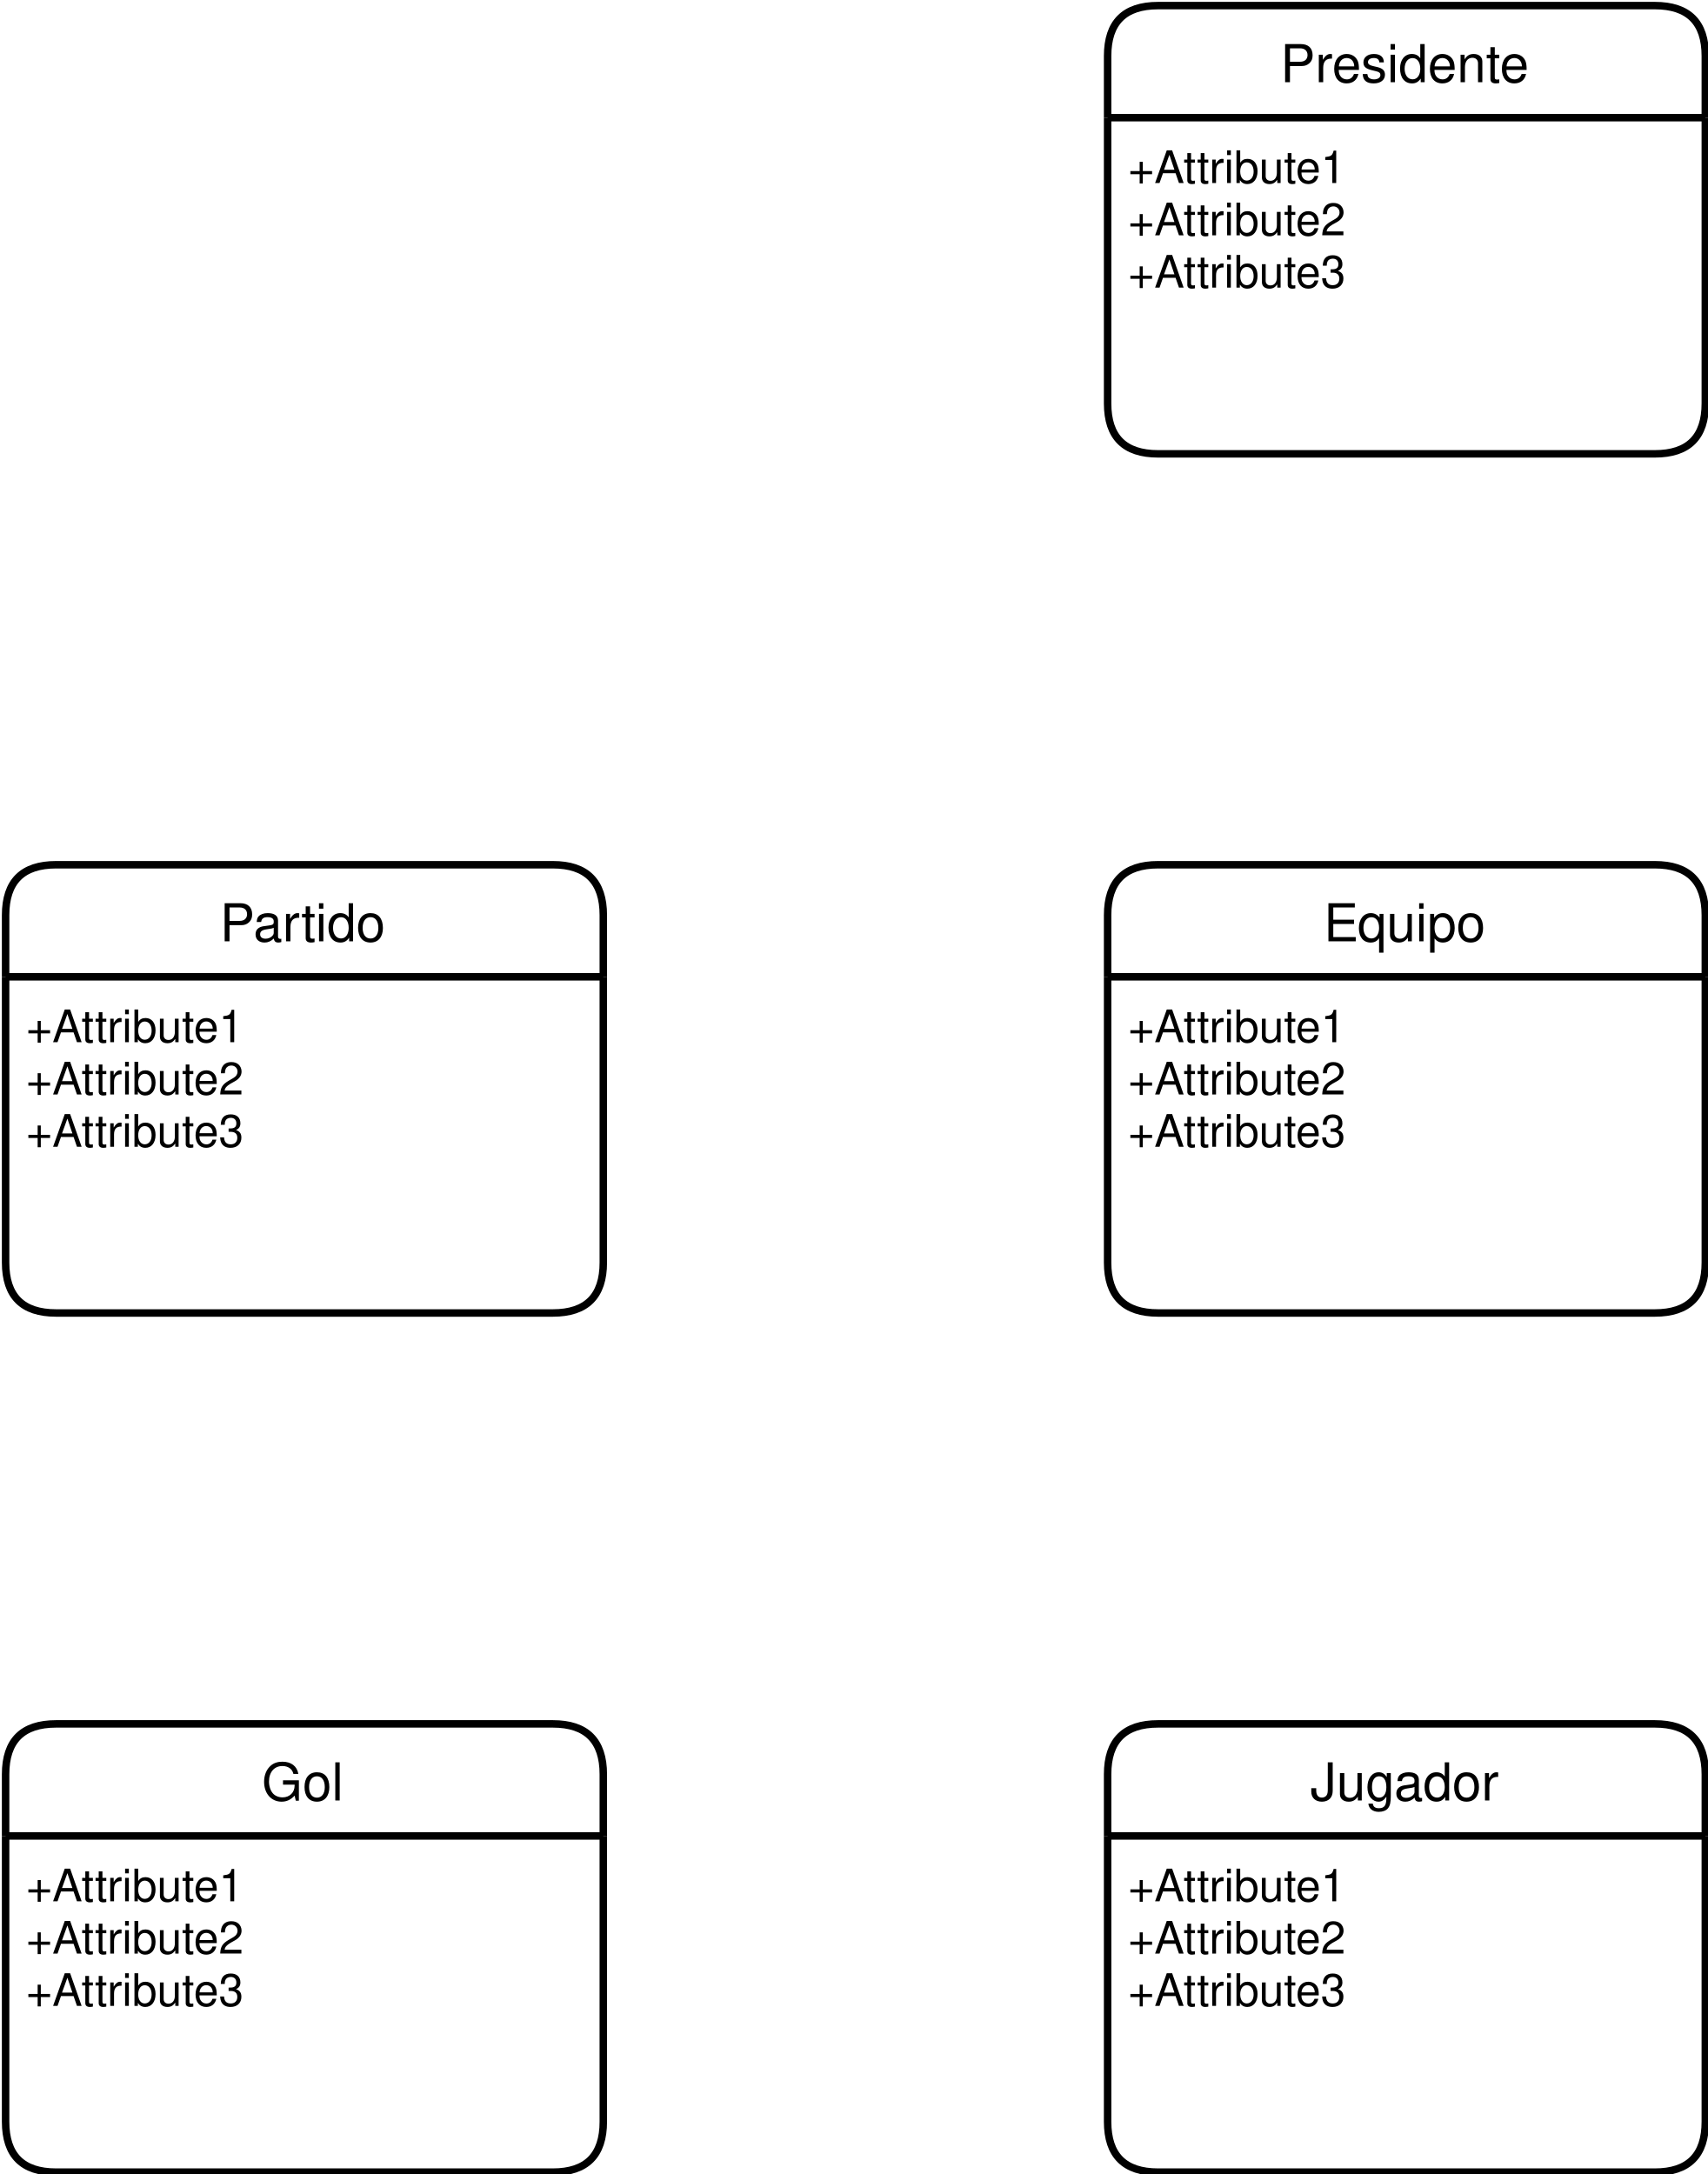
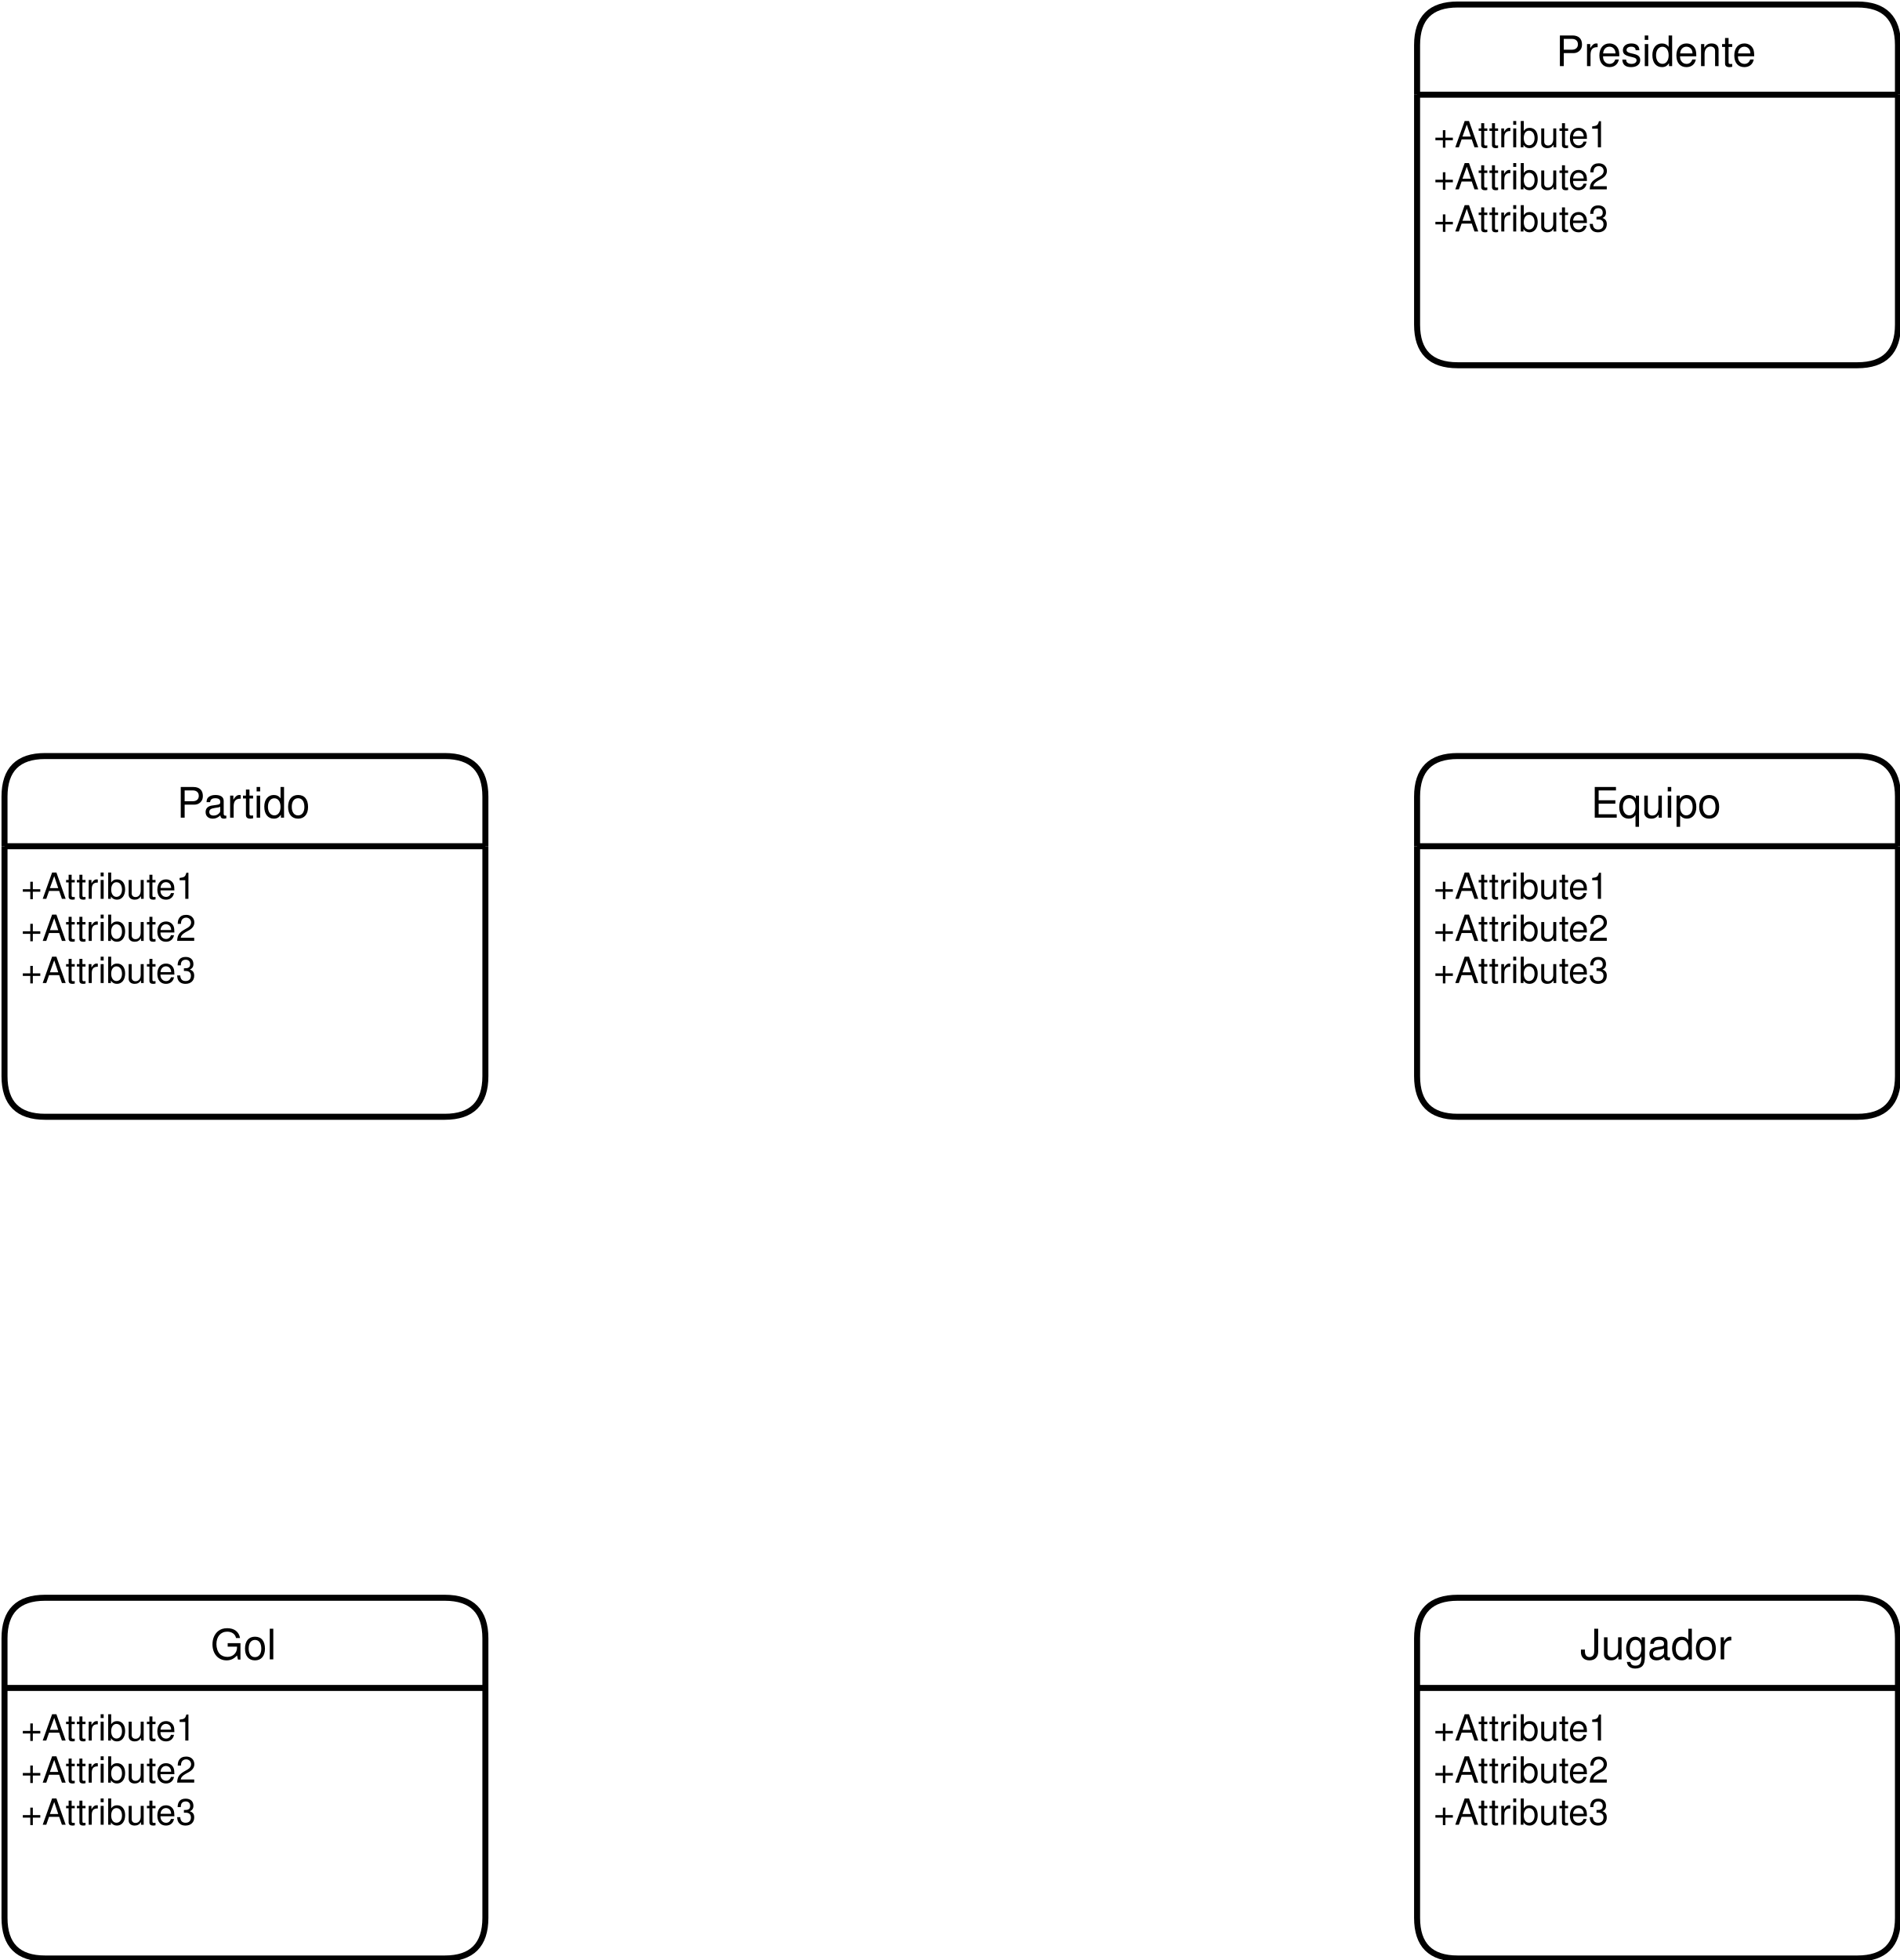
- <svg xmlns="http://www.w3.org/2000/svg" version="1.1" width="457px" height="582px" viewBox="-0.5 -0.5 457 582" content="&lt;mxfile host=&quot;app.diagrams.net&quot; modified=&quot;2022-07-20T08:26:31.408Z&quot; agent=&quot;5.0 (Windows)&quot; etag=&quot;HvvQxfymSDBwYuDNlG_j&quot; version=&quot;20.1.1&quot; type=&quot;github&quot;&gt;&lt;diagram id=&quot;HaYgOX_LQ62GpqA8UFIB&quot; name=&quot;Page-1&quot;&gt;7VhLj5swEP41HCsBJq9jNkm3rdKHlEPVoxc7YK3B1AwN2V9fm4xJWBQp0Wa1OXCK55sZP+abDxw8ssjqR02L9LtiXHqhz2qPLL0wDEYj3/xYZH9ApmF0ABItGAYdgY144QhiXlIJxstOICglQRRdMFZ5zmPoYFRrteuGbZXsrlrQhPeATUxlH/0tGKR4Cncsi3/hIkndyoGPnoy6YATKlDK1O4HIyiMLrRQcRlm94NIWz9XlkPf5jLfdmOY5XJIwmcb5z2yV1JvFjz/x10IQxj/hLP+orPDA36rE7FPjnmHvClHuRCZpbqyHOBWSreleVXbhEmj87KyHVGnxonKg0rgCAxi3BuSV+J2Ijc00sEW1qnLGGSZtjR9zgsjZuBe/mVSr55aQ0Obz0sT/ctXwW2hNS3BbcQxYL6Nl2qxnDSpFkptxbLK5NgCWhWvg9dl6By2Lpv25yjjovQnBBBKNDinY+dEMG2F37KNgjFh62kOuYyj2btLOfaTXDJDhK9gOe2x74cMcQIunCrg5ztgLST1vzn/EwzM46fWIK6PkW2hZWihp2oksc9U0z1ZI+QoqCxqLPFk3WcvoFf+WXUuEMKKc4wKgCkcwfWq7QiugcGIbrhz1F/F5XiF9kpFUciGns/eilPQoNRoAwdQg4LcK2D3jkepw/OH6jQb9Xq1fct/6nfQofVRy0O6NtXsH797poN2rtTu5b+3O+u9eWxZm+3iQ8K3vz5fS/X4Sdv9JBw1foeHZfWt41KN09bcSxXB9vrl+7+D+PB70e7V+Rx+lX2MeP441vpNPjGT1Hw==&lt;/diagram&gt;&lt;/mxfile&gt;" resource="https://app.diagrams.net/#HJimxx22%2FC3-UD12-UML%2Fmain%2FUD12-10.svg">
+ <svg xmlns="http://www.w3.org/2000/svg" version="1.1" width="632px" height="652px" viewBox="-0.5 -0.5 632 652" content="&lt;mxfile host=&quot;app.diagrams.net&quot; modified=&quot;2022-07-20T08:26:56.124Z&quot; agent=&quot;5.0 (Windows)&quot; etag=&quot;uilYGu_GDIy8k22BsFJ2&quot; version=&quot;20.1.1&quot; type=&quot;github&quot;&gt;&lt;diagram id=&quot;HaYgOX_LQ62GpqA8UFIB&quot; name=&quot;Page-1&quot;&gt;7VhNj5swEP01HCsBDvk4ZpN02yr9kHKoevRiB6w1mBrTkP31HZMxCYsiJWqq5MAJ5s2MPZ43T1h4ZJHVz5oW6VfFuPRCn9UeWXphGESRDw+L7A/INBwdgEQLhkFHYCPeOIKYl1SC8bITaJSSRhRdMFZ5zmPTwajWatcN2yrZ3bWgCe8Bm5jKPvpTMJPiKdyxLP6JiyR1Owc+ejLqghEoU8rU7gQiK48stFLm8JbVCy5t81xfDnkfz3jbwjTPzSUJk2mcf89WSb1ZfPsVfy4EYfwDrvKHygoP/KVKoE6NNZu9a0S5E5mkOVhPcSokW9O9quzGpaHxq7OeUqXFm8oNleAKAAC3Nsgr8TsRG5sJsEW1qnLGGSZtwY85wcjZWIvfLKrVa0tIaPN5CfE/XDf8FlrT0rhSHAPWy2iZNvtZg0qR5PAeQzbXAGBbuDa8PtvvoGURxp+rjBu9hxBMiMZIPE5+NEJ7d5yjwMWkpzPkJobi7Cbt2kd64QUZvoLtsMe2Fz7NjdHipTIcjjP2QlLPm/Mf8fAMTnoz4too+da0LC2UhHEiy1w1w7MVUr6DyoLGIk/WTdZy9I5/y64lQoAo57iBUYUjmL60U6GVoebEBq4c9RfxeV4hfZKRVHIhp7P/RSnpUQoaMIKpQcD/KuBZV7/h+O76HQ36vVq/5LH1O+lR+qzkoN0ba/cBvr3TQbtXa3fy2Nqd9b+9ti3MzvEg4Vvfn4O7S9hVMGj4Cg3PHlvDUY/S1e9KFMP1+eb6fYD783jQ79X6je6lXzCPP8ca38kvRrL6Cw==&lt;/diagram&gt;&lt;/mxfile&gt;" resource="https://app.diagrams.net/#HJimxx22%2FC3-UD12-UML%2Fmain%2FUD12-10.svg">
  <defs />
  <g>
-     <path d="M 456 491 L 456 474.5 Q 456 461 442.5 461 L 309.5 461 Q 296 461 296 474.5 L 296 491" fill="rgb(255, 255, 255)" stroke="rgb(0, 0, 0)" stroke-width="2" stroke-miterlimit="10" pointer-events="all" />
-     <path d="M 296 491 L 296 567.5 Q 296 581 309.5 581 L 442.5 581 Q 456 581 456 567.5 L 456 491" fill="none" stroke="rgb(0, 0, 0)" stroke-width="2" stroke-miterlimit="10" pointer-events="none" />
-     <path d="M 296 491 L 456 491" fill="none" stroke="rgb(0, 0, 0)" stroke-width="2" stroke-miterlimit="10" pointer-events="none" />
+     <path d="M 631 561 L 631 544.5 Q 631 531 617.5 531 L 484.5 531 Q 471 531 471 544.5 L 471 561" fill="rgb(255, 255, 255)" stroke="rgb(0, 0, 0)" stroke-width="2" stroke-miterlimit="10" pointer-events="all" />
+     <path d="M 471 561 L 471 637.5 Q 471 651 484.5 651 L 617.5 651 Q 631 651 631 637.5 L 631 561" fill="none" stroke="rgb(0, 0, 0)" stroke-width="2" stroke-miterlimit="10" pointer-events="none" />
+     <path d="M 471 561 L 631 561" fill="none" stroke="rgb(0, 0, 0)" stroke-width="2" stroke-miterlimit="10" pointer-events="none" />
    <g fill="rgb(0, 0, 0)" font-family="Helvetica" pointer-events="none" text-anchor="middle" font-size="14px">
-       <text x="375.5" y="481.5">Jugador</text>
+       <text x="550.5" y="551.5">Jugador</text>
    </g>
    <g fill="rgb(0, 0, 0)" font-family="Helvetica" pointer-events="none" font-size="12px">
-       <text x="301.5" y="508.5">+Attribute1</text>
-       <text x="301.5" y="522.5">+Attribute2</text>
-       <text x="301.5" y="536.5">+Attribute3</text>
+       <text x="476.5" y="578.5">+Attribute1</text>
+       <text x="476.5" y="592.5">+Attribute2</text>
+       <text x="476.5" y="606.5">+Attribute3</text>
    </g>
-     <path d="M 161 261 L 161 244.5 Q 161 231 147.5 231 L 14.5 231 Q 1 231 1 244.5 L 1 261" fill="rgb(255, 255, 255)" stroke="rgb(0, 0, 0)" stroke-width="2" stroke-miterlimit="10" pointer-events="none" />
-     <path d="M 1 261 L 1 337.5 Q 1 351 14.5 351 L 147.5 351 Q 161 351 161 337.5 L 161 261" fill="none" stroke="rgb(0, 0, 0)" stroke-width="2" stroke-miterlimit="10" pointer-events="none" />
-     <path d="M 1 261 L 161 261" fill="none" stroke="rgb(0, 0, 0)" stroke-width="2" stroke-miterlimit="10" pointer-events="none" />
+     <path d="M 161 281 L 161 264.5 Q 161 251 147.5 251 L 14.5 251 Q 1 251 1 264.5 L 1 281" fill="rgb(255, 255, 255)" stroke="rgb(0, 0, 0)" stroke-width="2" stroke-miterlimit="10" pointer-events="none" />
+     <path d="M 1 281 L 1 357.5 Q 1 371 14.5 371 L 147.5 371 Q 161 371 161 357.5 L 161 281" fill="none" stroke="rgb(0, 0, 0)" stroke-width="2" stroke-miterlimit="10" pointer-events="none" />
+     <path d="M 1 281 L 161 281" fill="none" stroke="rgb(0, 0, 0)" stroke-width="2" stroke-miterlimit="10" pointer-events="none" />
    <g fill="rgb(0, 0, 0)" font-family="Helvetica" pointer-events="none" text-anchor="middle" font-size="14px">
-       <text x="80.5" y="251.5">Partido</text>
+       <text x="80.5" y="271.5">Partido</text>
    </g>
    <g fill="rgb(0, 0, 0)" font-family="Helvetica" pointer-events="none" font-size="12px">
-       <text x="6.5" y="278.5">+Attribute1</text>
-       <text x="6.5" y="292.5">+Attribute2</text>
-       <text x="6.5" y="306.5">+Attribute3</text>
+       <text x="6.5" y="298.5">+Attribute1</text>
+       <text x="6.5" y="312.5">+Attribute2</text>
+       <text x="6.5" y="326.5">+Attribute3</text>
    </g>
-     <path d="M 161 491 L 161 474.5 Q 161 461 147.5 461 L 14.5 461 Q 1 461 1 474.5 L 1 491" fill="rgb(255, 255, 255)" stroke="rgb(0, 0, 0)" stroke-width="2" stroke-miterlimit="10" pointer-events="none" />
-     <path d="M 1 491 L 1 567.5 Q 1 581 14.5 581 L 147.5 581 Q 161 581 161 567.5 L 161 491" fill="none" stroke="rgb(0, 0, 0)" stroke-width="2" stroke-miterlimit="10" pointer-events="none" />
-     <path d="M 1 491 L 161 491" fill="none" stroke="rgb(0, 0, 0)" stroke-width="2" stroke-miterlimit="10" pointer-events="none" />
+     <path d="M 161 561 L 161 544.5 Q 161 531 147.5 531 L 14.5 531 Q 1 531 1 544.5 L 1 561" fill="rgb(255, 255, 255)" stroke="rgb(0, 0, 0)" stroke-width="2" stroke-miterlimit="10" pointer-events="none" />
+     <path d="M 1 561 L 1 637.5 Q 1 651 14.5 651 L 147.5 651 Q 161 651 161 637.5 L 161 561" fill="none" stroke="rgb(0, 0, 0)" stroke-width="2" stroke-miterlimit="10" pointer-events="none" />
+     <path d="M 1 561 L 161 561" fill="none" stroke="rgb(0, 0, 0)" stroke-width="2" stroke-miterlimit="10" pointer-events="none" />
    <g fill="rgb(0, 0, 0)" font-family="Helvetica" pointer-events="none" text-anchor="middle" font-size="14px">
-       <text x="80.5" y="481.5">Gol</text>
+       <text x="80.5" y="551.5">Gol</text>
    </g>
    <g fill="rgb(0, 0, 0)" font-family="Helvetica" pointer-events="none" font-size="12px">
-       <text x="6.5" y="508.5">+Attribute1</text>
-       <text x="6.5" y="522.5">+Attribute2</text>
-       <text x="6.5" y="536.5">+Attribute3</text>
+       <text x="6.5" y="578.5">+Attribute1</text>
+       <text x="6.5" y="592.5">+Attribute2</text>
+       <text x="6.5" y="606.5">+Attribute3</text>
    </g>
-     <path d="M 456 31 L 456 14.5 Q 456 1 442.5 1 L 309.5 1 Q 296 1 296 14.5 L 296 31" fill="rgb(255, 255, 255)" stroke="rgb(0, 0, 0)" stroke-width="2" stroke-miterlimit="10" pointer-events="none" />
-     <path d="M 296 31 L 296 107.5 Q 296 121 309.5 121 L 442.5 121 Q 456 121 456 107.5 L 456 31" fill="none" stroke="rgb(0, 0, 0)" stroke-width="2" stroke-miterlimit="10" pointer-events="none" />
-     <path d="M 296 31 L 456 31" fill="none" stroke="rgb(0, 0, 0)" stroke-width="2" stroke-miterlimit="10" pointer-events="none" />
+     <path d="M 631 31 L 631 14.5 Q 631 1 617.5 1 L 484.5 1 Q 471 1 471 14.5 L 471 31" fill="rgb(255, 255, 255)" stroke="rgb(0, 0, 0)" stroke-width="2" stroke-miterlimit="10" pointer-events="none" />
+     <path d="M 471 31 L 471 107.5 Q 471 121 484.5 121 L 617.5 121 Q 631 121 631 107.5 L 631 31" fill="none" stroke="rgb(0, 0, 0)" stroke-width="2" stroke-miterlimit="10" pointer-events="none" />
+     <path d="M 471 31 L 631 31" fill="none" stroke="rgb(0, 0, 0)" stroke-width="2" stroke-miterlimit="10" pointer-events="none" />
    <g fill="rgb(0, 0, 0)" font-family="Helvetica" pointer-events="none" text-anchor="middle" font-size="14px">
-       <text x="375.5" y="21.5">Presidente</text>
+       <text x="550.5" y="21.5">Presidente</text>
    </g>
    <g fill="rgb(0, 0, 0)" font-family="Helvetica" pointer-events="none" font-size="12px">
-       <text x="301.5" y="48.5">+Attribute1</text>
-       <text x="301.5" y="62.5">+Attribute2</text>
-       <text x="301.5" y="76.5">+Attribute3</text>
+       <text x="476.5" y="48.5">+Attribute1</text>
+       <text x="476.5" y="62.5">+Attribute2</text>
+       <text x="476.5" y="76.5">+Attribute3</text>
    </g>
-     <path d="M 456 261 L 456 244.5 Q 456 231 442.5 231 L 309.5 231 Q 296 231 296 244.5 L 296 261" fill="rgb(255, 255, 255)" stroke="rgb(0, 0, 0)" stroke-width="2" stroke-miterlimit="10" pointer-events="none" />
-     <path d="M 296 261 L 296 337.5 Q 296 351 309.5 351 L 442.5 351 Q 456 351 456 337.5 L 456 261" fill="none" stroke="rgb(0, 0, 0)" stroke-width="2" stroke-miterlimit="10" pointer-events="none" />
-     <path d="M 296 261 L 456 261" fill="none" stroke="rgb(0, 0, 0)" stroke-width="2" stroke-miterlimit="10" pointer-events="none" />
+     <path d="M 631 281 L 631 264.5 Q 631 251 617.5 251 L 484.5 251 Q 471 251 471 264.5 L 471 281" fill="rgb(255, 255, 255)" stroke="rgb(0, 0, 0)" stroke-width="2" stroke-miterlimit="10" pointer-events="none" />
+     <path d="M 471 281 L 471 357.5 Q 471 371 484.5 371 L 617.5 371 Q 631 371 631 357.5 L 631 281" fill="none" stroke="rgb(0, 0, 0)" stroke-width="2" stroke-miterlimit="10" pointer-events="none" />
+     <path d="M 471 281 L 631 281" fill="none" stroke="rgb(0, 0, 0)" stroke-width="2" stroke-miterlimit="10" pointer-events="none" />
    <g fill="rgb(0, 0, 0)" font-family="Helvetica" pointer-events="none" text-anchor="middle" font-size="14px">
-       <text x="375.5" y="251.5">Equipo</text>
+       <text x="550.5" y="271.5">Equipo</text>
    </g>
    <g fill="rgb(0, 0, 0)" font-family="Helvetica" pointer-events="none" font-size="12px">
-       <text x="301.5" y="278.5">+Attribute1</text>
-       <text x="301.5" y="292.5">+Attribute2</text>
-       <text x="301.5" y="306.5">+Attribute3</text>
+       <text x="476.5" y="298.5">+Attribute1</text>
+       <text x="476.5" y="312.5">+Attribute2</text>
+       <text x="476.5" y="326.5">+Attribute3</text>
    </g>
  </g>
</svg>
